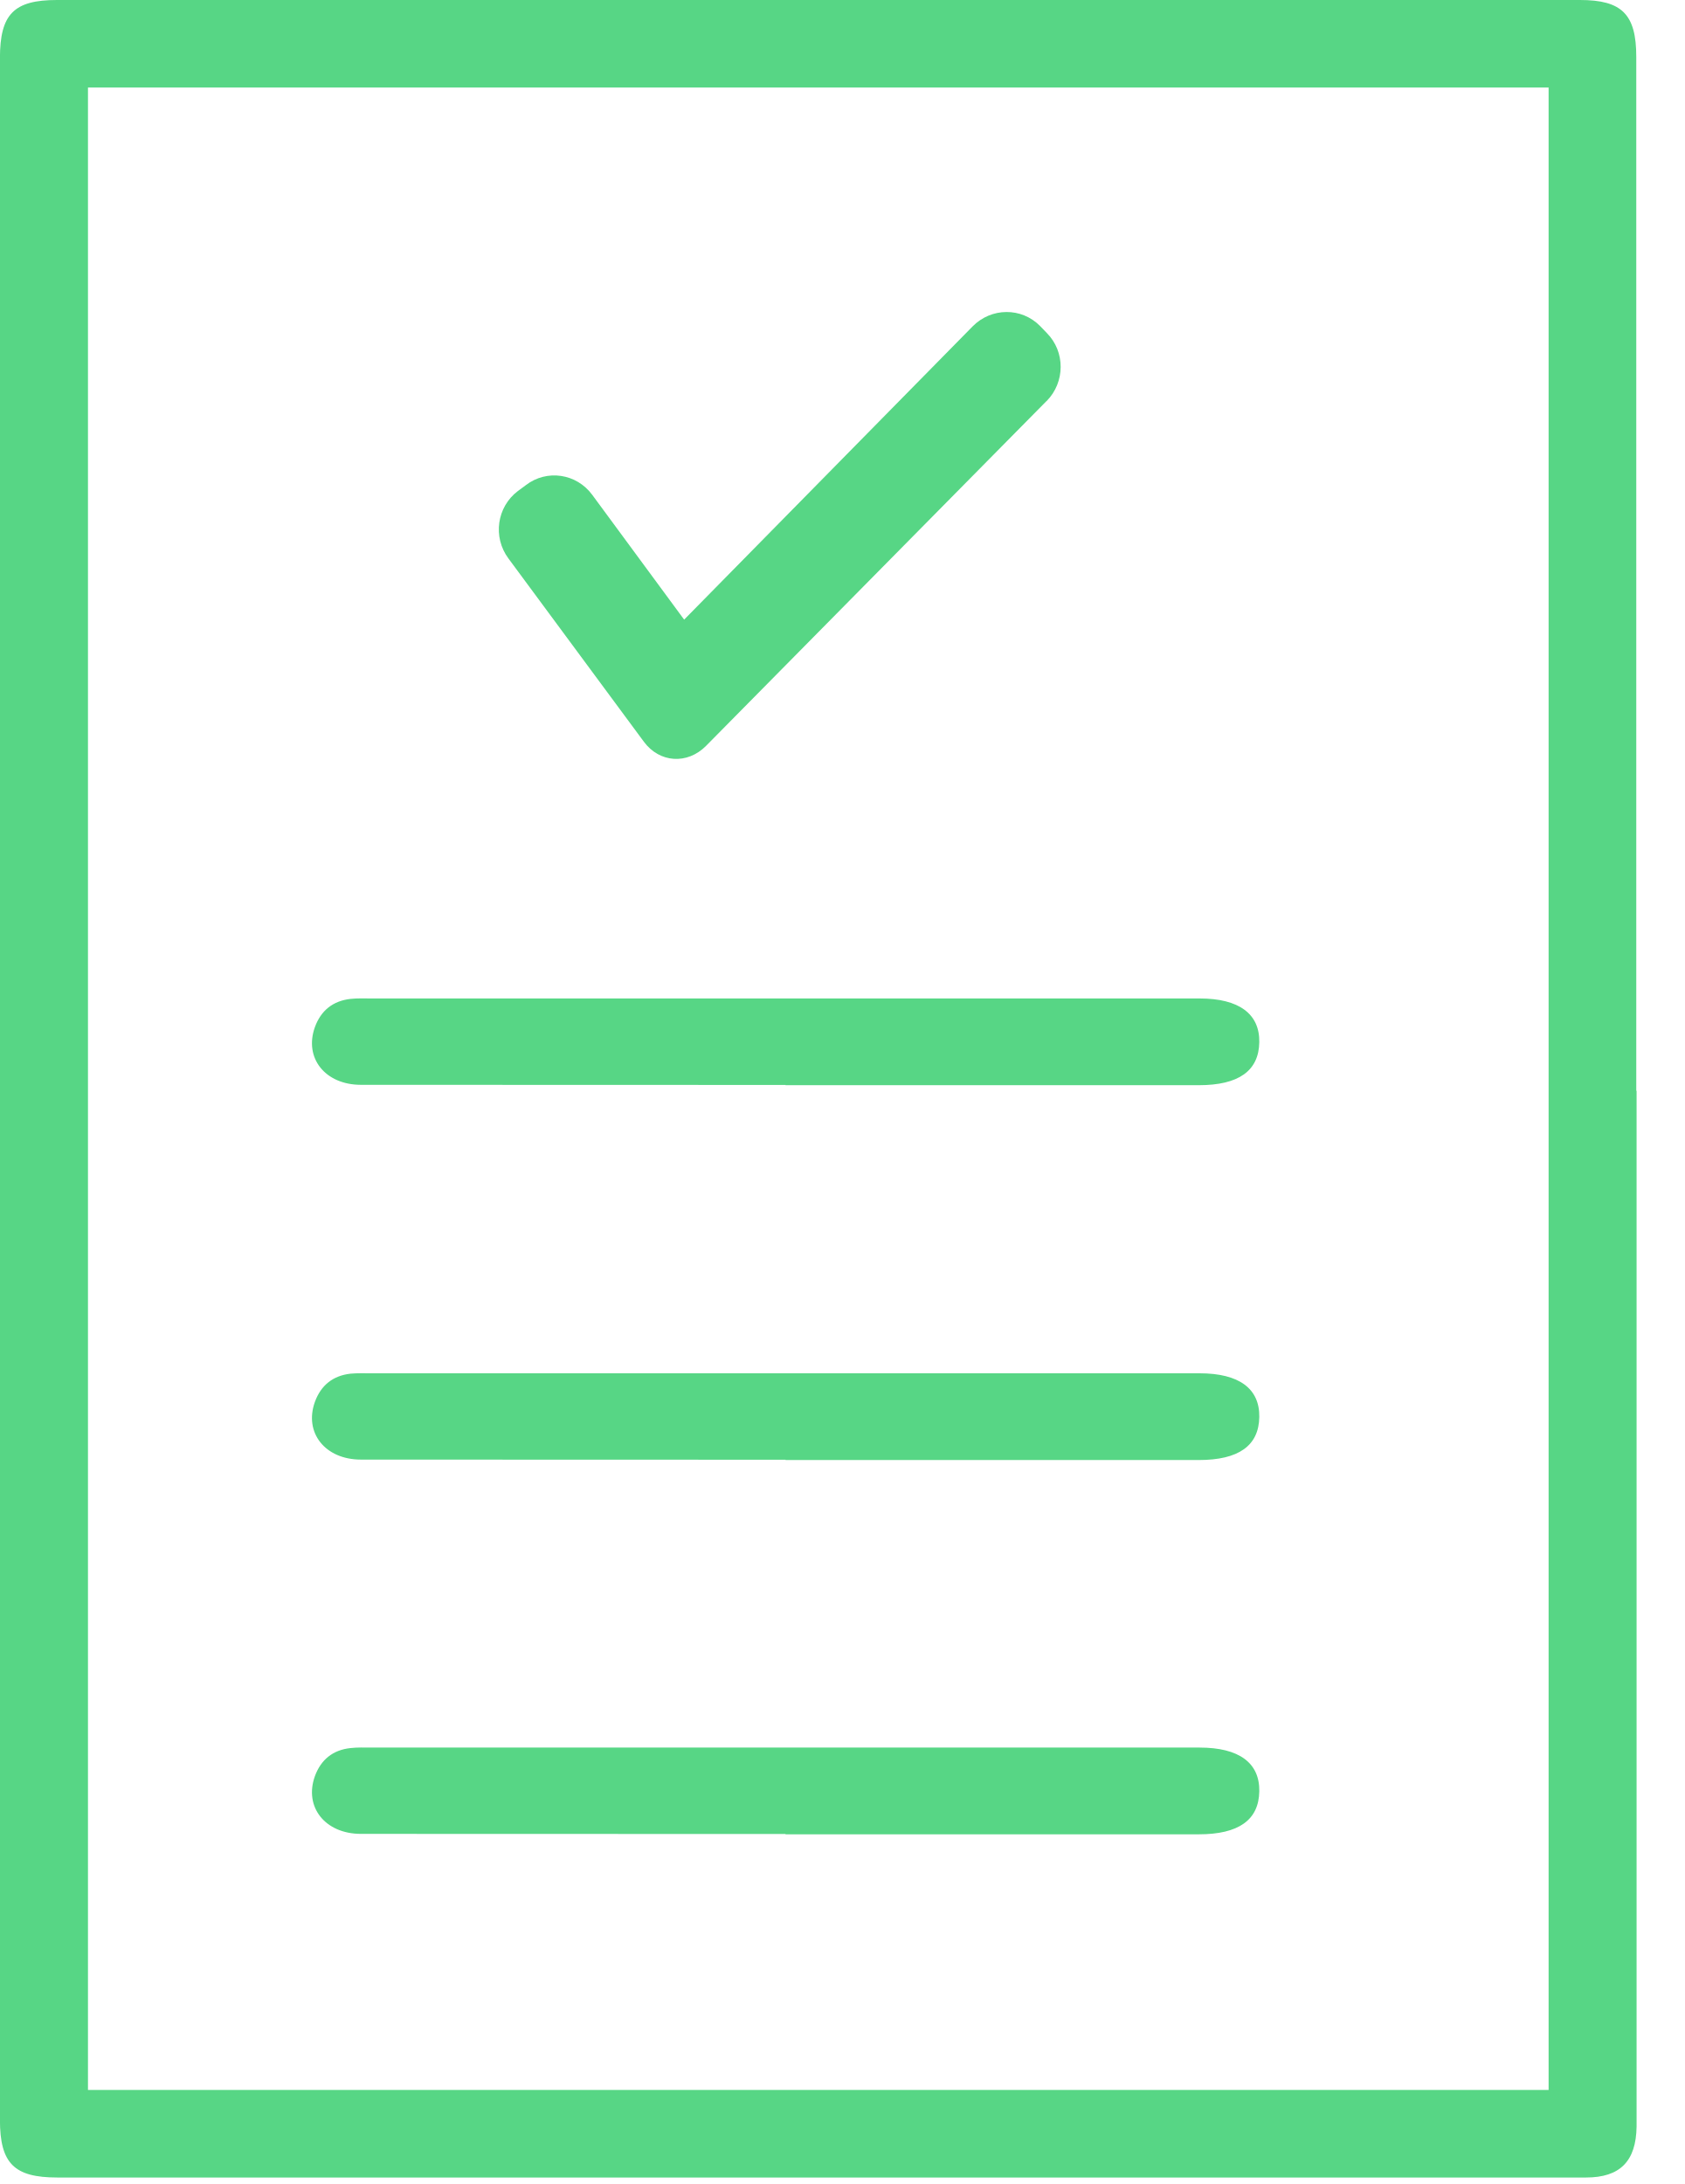
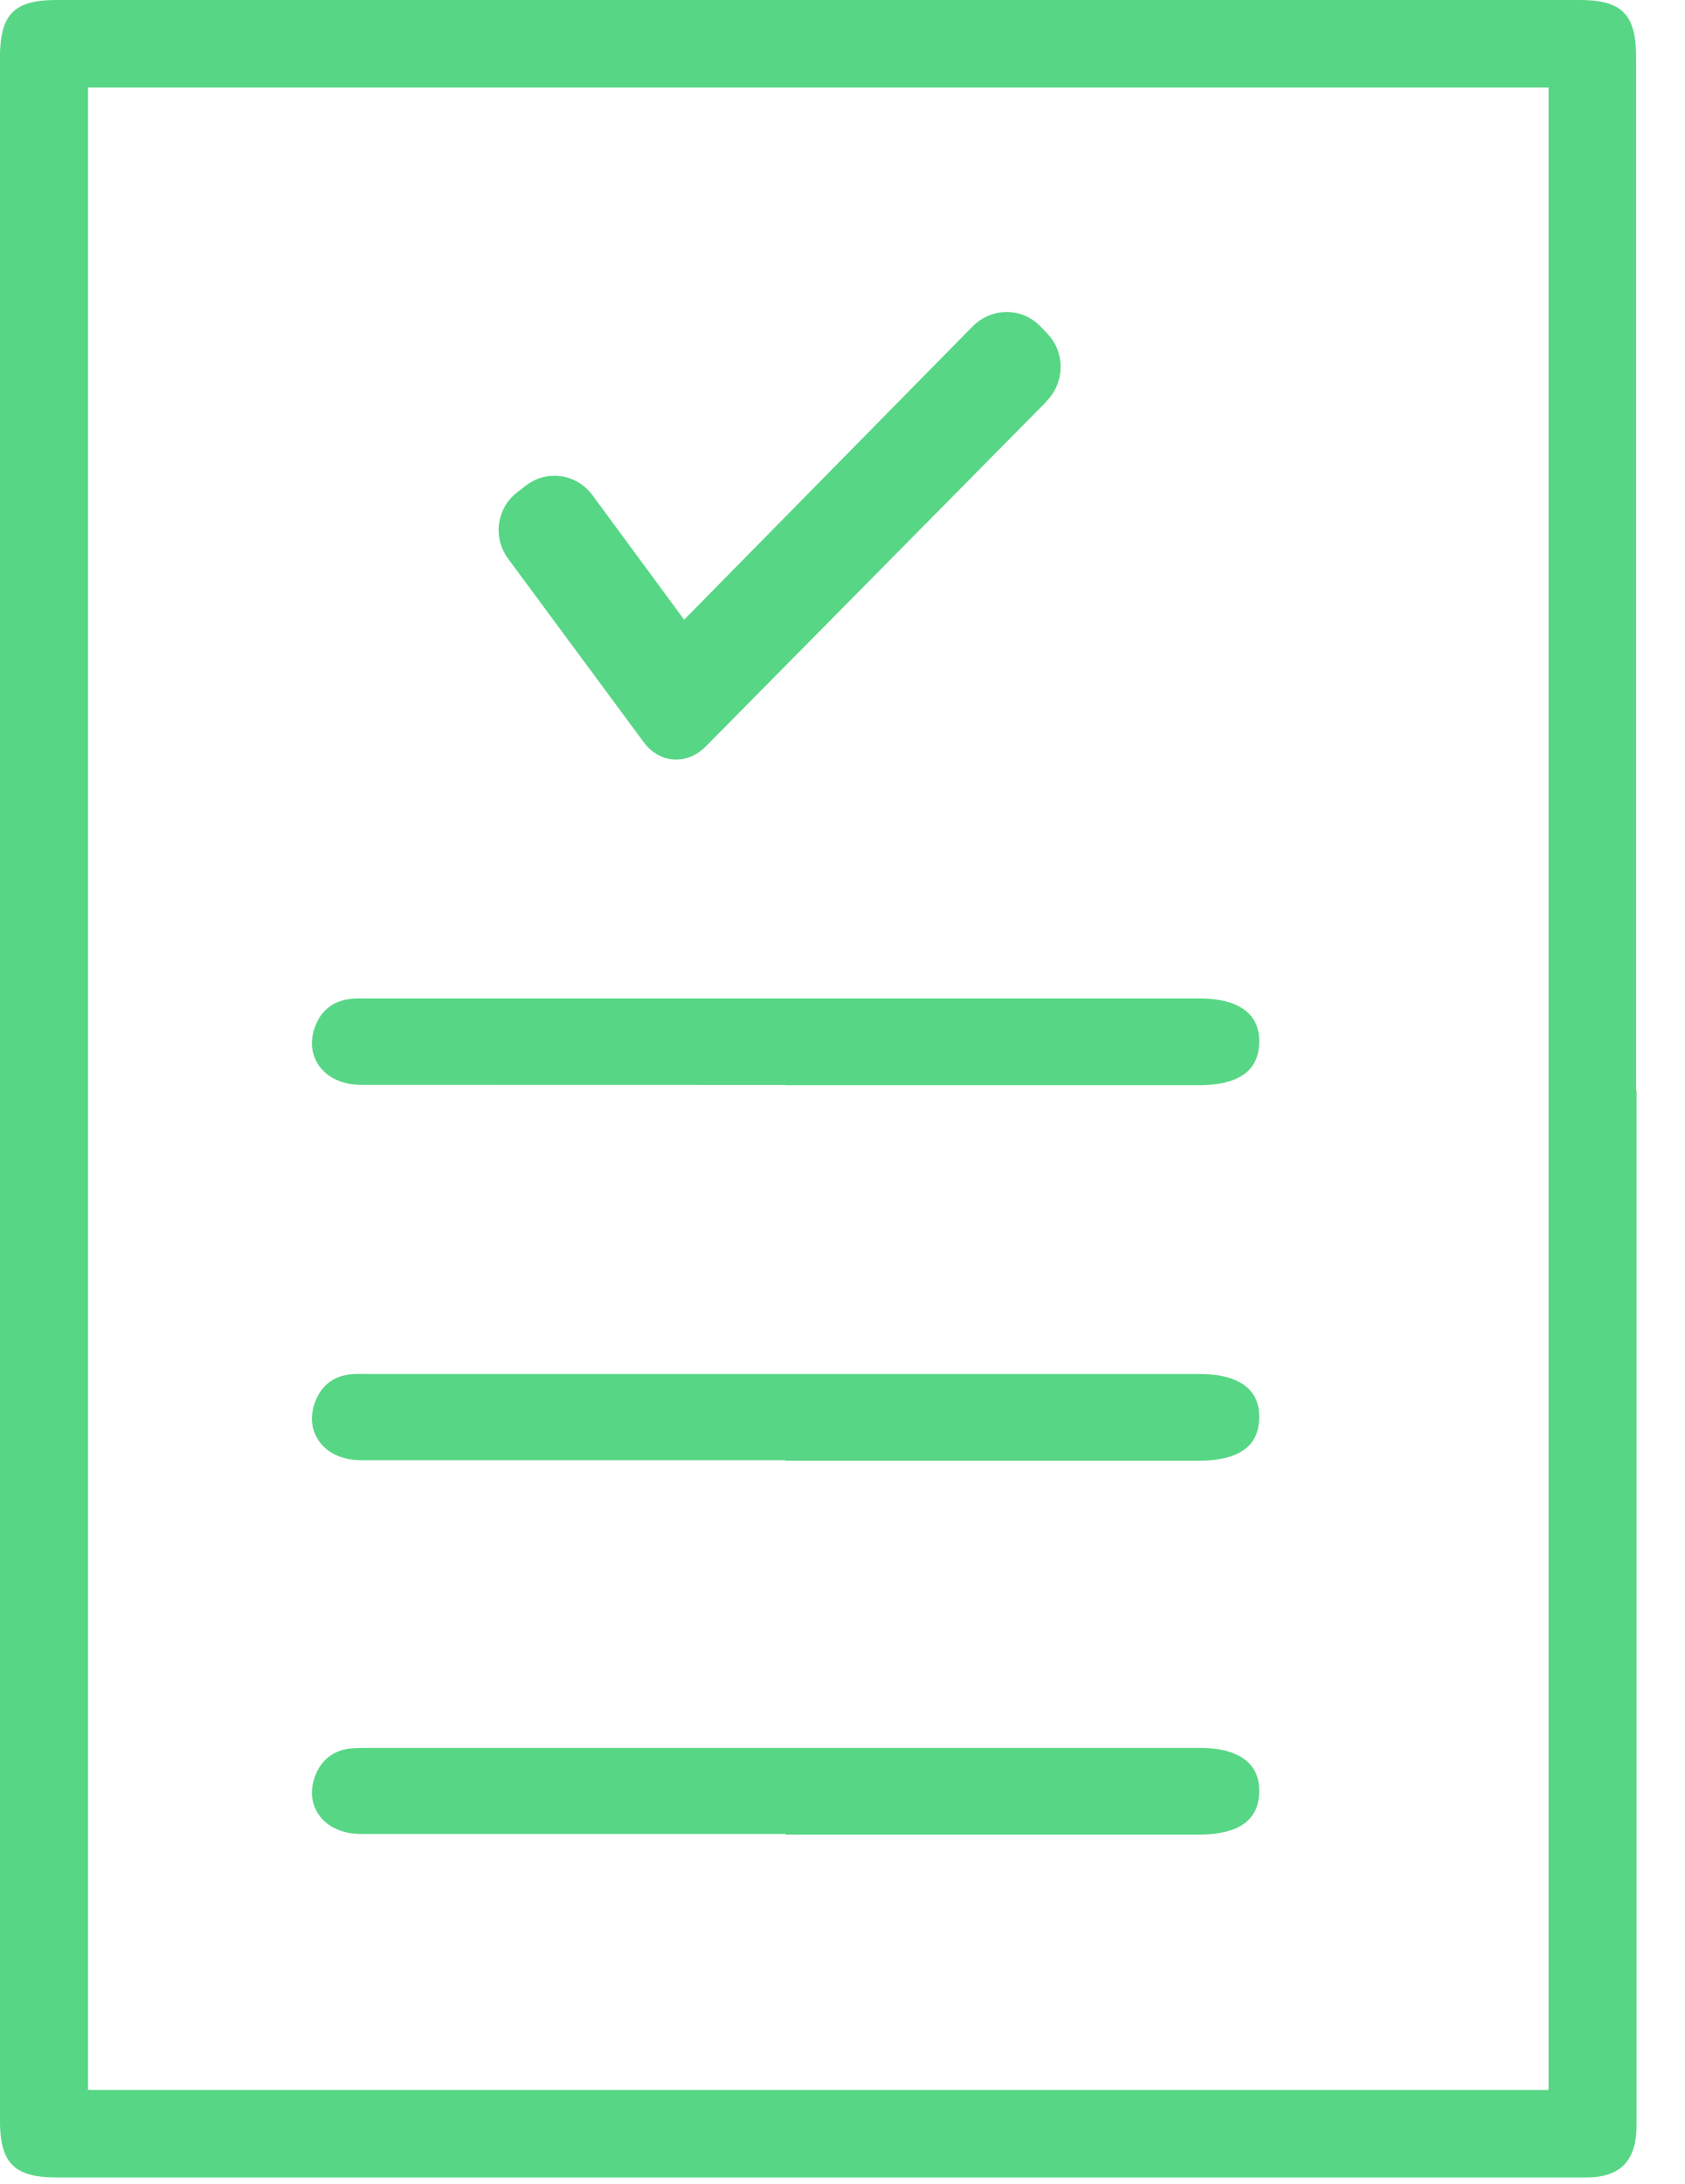
<svg xmlns="http://www.w3.org/2000/svg" width="27" height="35" viewBox="0 0 27 35">
  <g fill="#57D685">
-     <path d="M1.41 33.493h23.41V1.403H1.41v32.09zM26.23 17.48v16.6c-.008.554-.264.816-.81.816H.917c-.692 0-.918-.227-.918-.925V.93C0 .228.22 0 .913 0h24.41c.673 0 .902.23.902.91v16.57zm-13.64-.093c-2.268 0-4.537 0-6.805-.002-.576 0-.915-.433-.738-.925.097-.267.29-.42.57-.452.11-.012.223-.007.335-.007h13.275c.632 0 .963.248.956.7-.007.46-.33.69-.97.69H12.59m0 12c-2.268 0-4.537 0-6.805-.002-.576 0-.915-.433-.738-.925.097-.266.29-.42.57-.45.11-.013.223-.008.335-.008h13.275c.632 0 .963.245.956.7-.007.46-.33.69-.97.69H12.59m0-6.003c-2.268 0-4.537 0-6.805-.002-.576 0-.915-.433-.738-.925.097-.267.29-.42.57-.452.11-.01.223-.006.335-.006h13.275c.632 0 .963.245.956.7-.007.46-.33.69-.97.69H12.59" />
-     <path d="M16.775 6.427c.298-.303.3-.79.003-1.09l-.11-.114c-.297-.3-.78-.297-1.08.008L10.965 9.93 9.492 7.93c-.253-.343-.728-.413-1.063-.156l-.13.096c-.336.255-.405.737-.15 1.08l2.17 2.936c.25.34.696.37.996.068L16.77 6.43z" />
+     <path d="M1.41 33.493h23.41V1.403H1.41v32.09zM26.23 17.48v16.6c-.008.554-.264.816-.81.816H.917c-.692 0-.918-.227-.918-.925V.93C0 .228.22 0 .91 0h24.41c.673 0 .902.23.902.91v16.57zm-13.64-.093c-2.268 0-4.537 0-6.805-.002-.576 0-.915-.433-.738-.925.097-.267.29-.42.57-.452.11-.012.223-.007.335-.007h13.275c.632 0 .963.25.956.7-.007.46-.33.69-.97.69H12.59m0 12H5.785c-.576 0-.915-.43-.738-.92.097-.263.29-.42.57-.45.11-.01.223-.01.335-.01h13.275c.632 0 .963.25.956.7-.007.46-.33.69-.97.69H12.59m0-6H5.785c-.576 0-.915-.433-.738-.925.097-.267.29-.42.57-.452.11-.01.223-.005.335-.005h13.275c.632 0 .963.248.956.7-.007.46-.33.69-.97.69H12.59" />
+     <path d="M16.775 6.427c.298-.303.3-.79.003-1.09l-.11-.114c-.297-.3-.78-.297-1.08.008l-4.623 4.7-1.473-2c-.253-.34-.728-.41-1.063-.15l-.13.1c-.34.255-.41.737-.15 1.08l2.17 2.936c.25.34.69.37.99.068l5.46-5.527z" />
  </g>
</svg>
